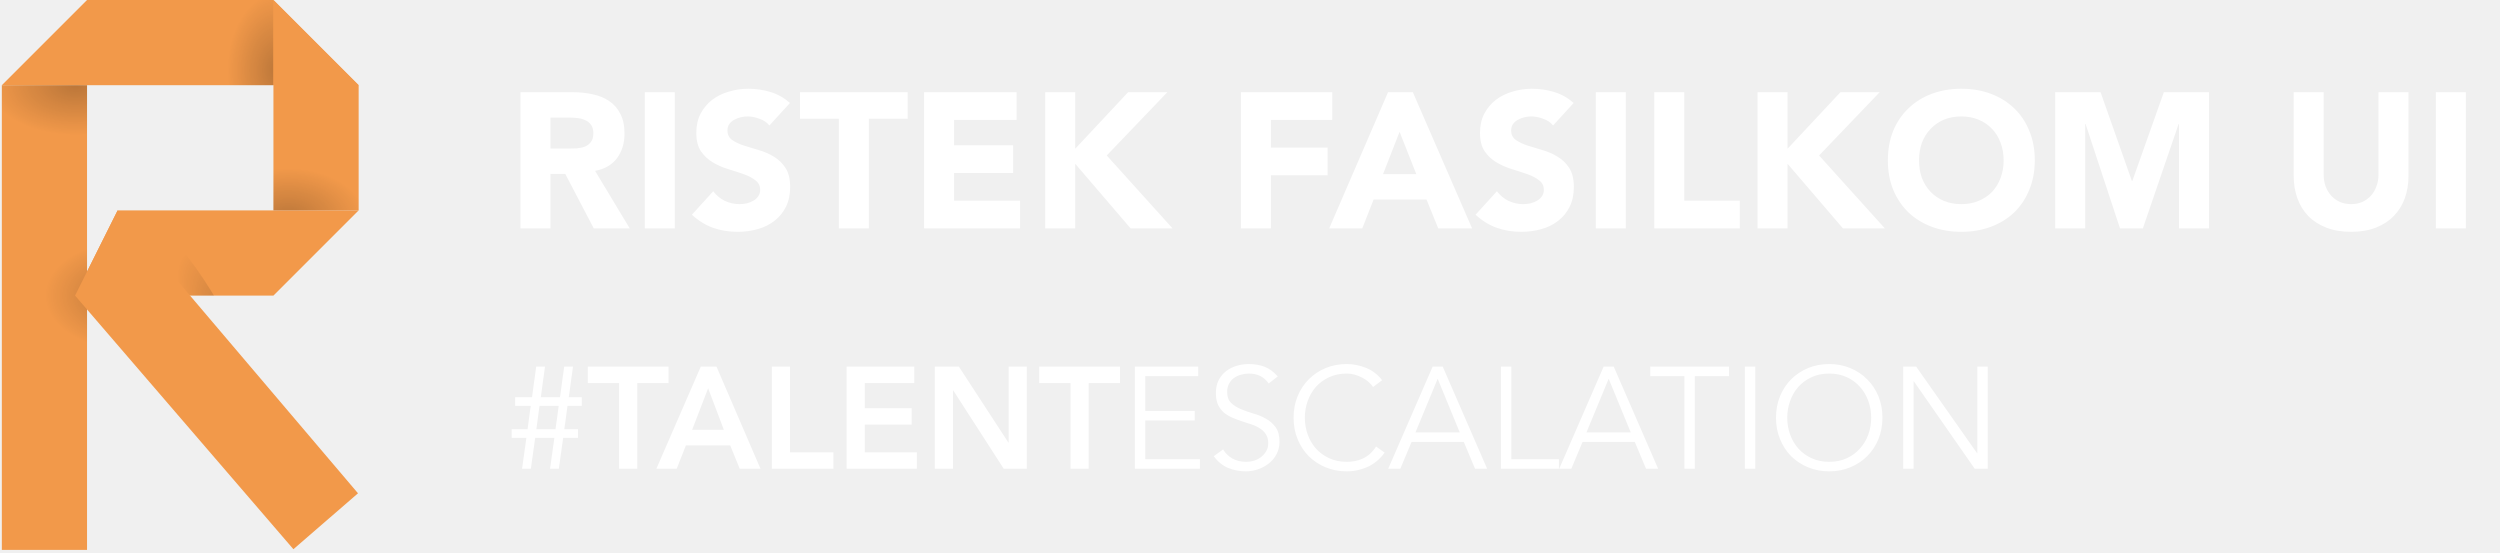
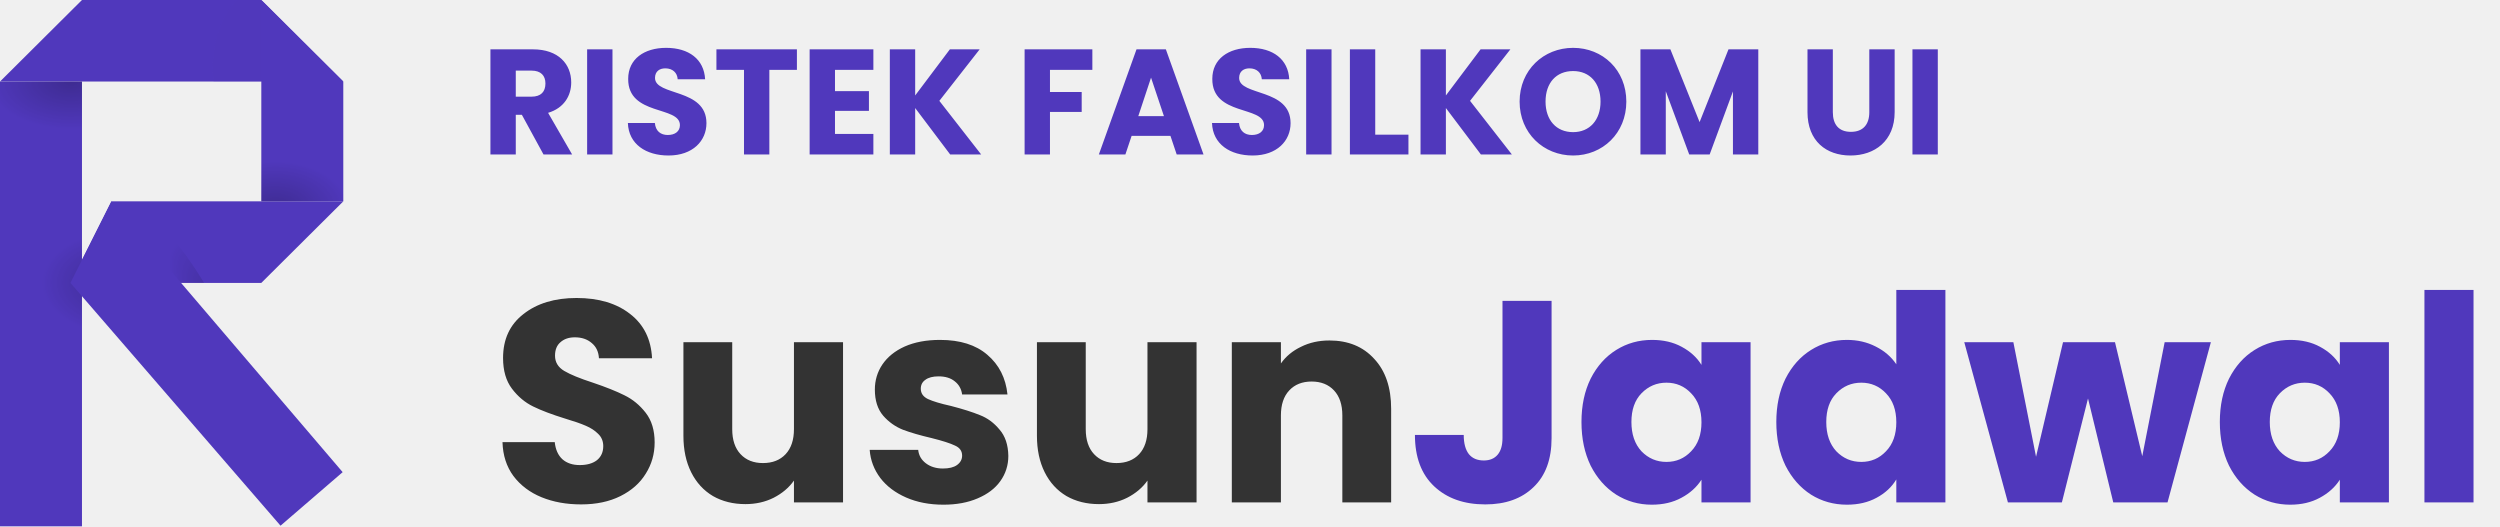
- <svg xmlns="http://www.w3.org/2000/svg" width="208" height="46" viewBox="0 0 208 46" fill="none">
-   <rect x="0.152" y="7.09" width="7.09" height="38.661" fill="#F2994A" />
-   <path d="M22.75 0L29.84 7.09L0.152 7.09L7.241 -1.29771e-06L22.75 0Z" fill="#F2994A" />
-   <path d="M6.244 24.593L9.788 17.503L29.839 17.503L22.749 24.593L6.244 24.593Z" fill="#F2994A" />
-   <mask id="mask0" mask-type="alpha" maskUnits="userSpaceOnUse" x="0" y="7" width="8" height="29">
-     <rect opacity="0.45" x="0.152" y="7.09" width="7.09" height="28.359" fill="#B9B9B9" />
+ <svg xmlns="http://www.w3.org/2000/svg" width="209" height="44" viewBox="0 0 209 44" fill="none">
+   <rect y="6.818" width="6.853" height="37.182" fill="#5038BC" />
+   <path d="M21.845 -1.53141e-09L28.699 6.818L-2.98042e-07 6.818L6.853 -1.25293e-06L21.845 -1.53141e-09Z" fill="#5038BC" />
+   <path d="M5.89 23.651L9.316 16.833L28.699 16.833L21.845 23.651L5.89 23.651Z" fill="#5038BC" />
+   <mask id="mask0" mask-type="alpha" maskUnits="userSpaceOnUse" x="0" y="6" width="7" height="29">
+     <rect opacity="0.45" y="6.818" width="6.853" height="27.274" fill="#B9B9B9" />
  </mask>
  <g mask="url(#mask0)">
-     <ellipse opacity="0.5" cx="6.298" cy="7.105" rx="7.838" ry="4.511" fill="url(#paint0_radial)" />
-     <ellipse opacity="0.5" cx="10.454" cy="24.593" rx="7.311" ry="4.874" fill="url(#paint1_radial)" />
+     <ellipse opacity="0.5" cx="5.942" cy="6.833" rx="7.577" ry="4.339" fill="url(#paint0_radial)" />
+     <ellipse opacity="0.5" cx="9.959" cy="23.651" rx="7.068" ry="4.688" fill="url(#paint1_radial)" />
  </g>
-   <mask id="mask1" mask-type="alpha" maskUnits="userSpaceOnUse" x="7" y="0" width="16" height="8">
-     <rect opacity="0.45" x="22.75" width="7.09" height="15.509" transform="rotate(90 22.7499 0)" fill="#B9B9B9" />
+   <mask id="mask1" mask-type="alpha" maskUnits="userSpaceOnUse" x="6" y="0" width="16" height="7">
+     <rect opacity="0.45" x="21.846" width="6.818" height="14.992" transform="rotate(90 21.8457 0)" fill="#5038BC" />
  </mask>
  <g mask="url(#mask1)">
-     <ellipse opacity="0.5" cx="23.083" cy="5.871" rx="6.979" ry="4.542" transform="rotate(90 23.0828 5.87113)" fill="url(#paint2_radial)" />
+     <ellipse opacity="0.5" cx="22.167" cy="5.646" rx="6.712" ry="4.39" transform="rotate(90 22.1671 5.64643)" fill="#5038BC" />
  </g>
-   <path d="M22.75 0L29.84 7.09V17.503H22.75V0Z" fill="#F2994A" />
-   <mask id="mask2" mask-type="alpha" maskUnits="userSpaceOnUse" x="22" y="7" width="8" height="11">
-     <rect opacity="0.45" x="29.84" y="17.503" width="7.09" height="9.748" transform="rotate(-180 29.8397 17.5026)" fill="#B9B9B9" />
+   <path d="M21.846 0L28.699 6.818V16.833H21.846V0Z" fill="#5038BC" />
+   <mask id="mask2" mask-type="alpha" maskUnits="userSpaceOnUse" x="21" y="7" width="8" height="10">
+     <rect opacity="0.45" x="28.699" y="16.833" width="6.853" height="9.375" transform="rotate(-180 28.6987 16.8329)" fill="#B9B9B9" />
  </mask>
  <g mask="url(#mask2)">
-     <ellipse opacity="0.5" cx="23.969" cy="18.167" rx="6.979" ry="4.542" transform="rotate(-180 23.9686 18.1673)" fill="url(#paint3_radial)" />
+     <ellipse opacity="0.5" cx="23.023" cy="17.472" rx="6.746" ry="4.368" transform="rotate(-180 23.0232 17.4722)" fill="url(#paint2_radial)" />
  </g>
-   <mask id="mask3" mask-type="alpha" maskUnits="userSpaceOnUse" x="9" y="17" width="11" height="8">
-     <rect opacity="0.45" width="7.09" height="9.748" transform="matrix(-4.37114e-08 1 1 4.37114e-08 9.89996 17.5026)" fill="#B9B9B9" />
+   <mask id="mask3" mask-type="alpha" maskUnits="userSpaceOnUse" x="9" y="16" width="10" height="8">
+     <rect opacity="0.45" width="6.818" height="9.423" transform="matrix(-4.3936e-08 1 1 4.34879e-08 9.42383 16.8329)" fill="#B9B9B9" />
  </mask>
  <g mask="url(#mask3)">
-     <ellipse opacity="0.7" rx="12.756" ry="4.542" transform="matrix(0.639745 0.768587 0.768587 -0.639745 11.2293 23.159)" fill="url(#paint4_radial)" />
+     <ellipse opacity="0.7" rx="12.294" ry="4.381" transform="matrix(0.641681 0.766972 0.770196 -0.637807 10.7094 22.2727)" fill="url(#paint3_radial)" />
  </g>
-   <path d="M6.245 24.592L9.79 17.503L29.785 41.042L24.412 45.695L6.245 24.592Z" fill="#F2994A" />
-   <path d="M43.303 7.672H47.688C48.264 7.672 48.807 7.731 49.319 7.848C49.842 7.955 50.295 8.141 50.679 8.408C51.074 8.664 51.383 9.016 51.608 9.464C51.842 9.901 51.959 10.451 51.959 11.112C51.959 11.912 51.752 12.595 51.336 13.16C50.919 13.715 50.312 14.067 49.511 14.216L52.392 19H49.4L47.032 14.472H45.8V19H43.303V7.672ZM45.8 12.36H47.272C47.495 12.36 47.73 12.355 47.975 12.344C48.231 12.323 48.461 12.275 48.663 12.2C48.866 12.115 49.032 11.987 49.16 11.816C49.298 11.645 49.367 11.405 49.367 11.096C49.367 10.808 49.309 10.579 49.191 10.408C49.074 10.237 48.925 10.109 48.743 10.024C48.562 9.928 48.354 9.864 48.12 9.832C47.885 9.8 47.656 9.784 47.431 9.784H45.8V12.36ZM53.647 7.672H56.142V19H53.647V7.672ZM64.013 10.44C63.81 10.184 63.533 9.997 63.181 9.88C62.84 9.752 62.514 9.688 62.205 9.688C62.024 9.688 61.837 9.709 61.645 9.752C61.453 9.795 61.272 9.864 61.101 9.96C60.93 10.045 60.792 10.163 60.685 10.312C60.578 10.461 60.525 10.643 60.525 10.856C60.525 11.197 60.653 11.459 60.909 11.64C61.165 11.821 61.485 11.976 61.869 12.104C62.264 12.232 62.685 12.36 63.133 12.488C63.581 12.616 63.997 12.797 64.381 13.032C64.776 13.267 65.101 13.581 65.357 13.976C65.613 14.371 65.741 14.899 65.741 15.56C65.741 16.189 65.624 16.739 65.389 17.208C65.154 17.677 64.834 18.067 64.429 18.376C64.034 18.685 63.57 18.915 63.037 19.064C62.514 19.213 61.96 19.288 61.373 19.288C60.637 19.288 59.954 19.176 59.325 18.952C58.696 18.728 58.109 18.365 57.565 17.864L59.341 15.912C59.597 16.253 59.917 16.52 60.301 16.712C60.696 16.893 61.101 16.984 61.517 16.984C61.72 16.984 61.922 16.963 62.125 16.92C62.338 16.867 62.525 16.792 62.685 16.696C62.856 16.6 62.989 16.477 63.085 16.328C63.192 16.179 63.245 16.003 63.245 15.8C63.245 15.459 63.112 15.192 62.845 15C62.589 14.797 62.264 14.627 61.869 14.488C61.474 14.349 61.048 14.211 60.589 14.072C60.13 13.933 59.704 13.747 59.309 13.512C58.914 13.277 58.584 12.968 58.317 12.584C58.061 12.2 57.933 11.693 57.933 11.064C57.933 10.456 58.05 9.923 58.285 9.464C58.53 9.005 58.85 8.621 59.245 8.312C59.65 8.003 60.114 7.773 60.637 7.624C61.16 7.464 61.698 7.384 62.253 7.384C62.893 7.384 63.512 7.475 64.109 7.656C64.706 7.837 65.245 8.141 65.725 8.568L64.013 10.44ZM69.792 9.88H66.56V7.672H75.52V9.88H72.288V19H69.792V9.88ZM76.884 7.672H84.58V9.976H79.38V12.088H84.292V14.392H79.38V16.696H84.868V19H76.884V7.672ZM86.962 7.672H89.458V12.376L93.858 7.672H97.122L92.082 12.936L97.554 19H94.066L89.458 13.624V19H86.962V7.672ZM103.243 7.672H110.843V9.976H105.739V12.28H110.459V14.584H105.739V19H103.243V7.672ZM115.485 7.672H117.549L122.477 19H119.661L118.685 16.6H114.285L113.341 19H110.589L115.485 7.672ZM116.445 10.968L115.069 14.488H117.837L116.445 10.968ZM129.216 10.44C129.013 10.184 128.736 9.997 128.384 9.88C128.043 9.752 127.717 9.688 127.408 9.688C127.227 9.688 127.04 9.709 126.848 9.752C126.656 9.795 126.475 9.864 126.304 9.96C126.133 10.045 125.995 10.163 125.888 10.312C125.781 10.461 125.728 10.643 125.728 10.856C125.728 11.197 125.856 11.459 126.112 11.64C126.368 11.821 126.688 11.976 127.072 12.104C127.467 12.232 127.888 12.36 128.336 12.488C128.784 12.616 129.2 12.797 129.584 13.032C129.979 13.267 130.304 13.581 130.56 13.976C130.816 14.371 130.944 14.899 130.944 15.56C130.944 16.189 130.827 16.739 130.592 17.208C130.357 17.677 130.037 18.067 129.632 18.376C129.237 18.685 128.773 18.915 128.24 19.064C127.717 19.213 127.163 19.288 126.576 19.288C125.84 19.288 125.157 19.176 124.528 18.952C123.899 18.728 123.312 18.365 122.768 17.864L124.544 15.912C124.8 16.253 125.12 16.52 125.504 16.712C125.899 16.893 126.304 16.984 126.72 16.984C126.923 16.984 127.125 16.963 127.328 16.92C127.541 16.867 127.728 16.792 127.888 16.696C128.059 16.6 128.192 16.477 128.288 16.328C128.395 16.179 128.448 16.003 128.448 15.8C128.448 15.459 128.315 15.192 128.048 15C127.792 14.797 127.467 14.627 127.072 14.488C126.677 14.349 126.251 14.211 125.792 14.072C125.333 13.933 124.907 13.747 124.512 13.512C124.117 13.277 123.787 12.968 123.52 12.584C123.264 12.2 123.136 11.693 123.136 11.064C123.136 10.456 123.253 9.923 123.488 9.464C123.733 9.005 124.053 8.621 124.448 8.312C124.853 8.003 125.317 7.773 125.84 7.624C126.363 7.464 126.901 7.384 127.456 7.384C128.096 7.384 128.715 7.475 129.312 7.656C129.909 7.837 130.448 8.141 130.928 8.568L129.216 10.44ZM132.772 7.672H135.268V19H132.772V7.672ZM137.634 7.672H140.13V16.696H144.754V19H137.634V7.672ZM146.228 7.672H148.724V12.376L153.124 7.672H156.388L151.348 12.936L156.82 19H153.332L148.724 13.624V19H146.228V7.672ZM157.071 13.336C157.071 12.429 157.22 11.608 157.519 10.872C157.828 10.136 158.255 9.512 158.799 9C159.343 8.477 159.988 8.077 160.735 7.8C161.481 7.523 162.297 7.384 163.183 7.384C164.068 7.384 164.884 7.523 165.631 7.8C166.377 8.077 167.023 8.477 167.567 9C168.111 9.512 168.532 10.136 168.831 10.872C169.14 11.608 169.295 12.429 169.295 13.336C169.295 14.243 169.14 15.064 168.831 15.8C168.532 16.536 168.111 17.165 167.567 17.688C167.023 18.2 166.377 18.595 165.631 18.872C164.884 19.149 164.068 19.288 163.183 19.288C162.297 19.288 161.481 19.149 160.735 18.872C159.988 18.595 159.343 18.2 158.799 17.688C158.255 17.165 157.828 16.536 157.519 15.8C157.22 15.064 157.071 14.243 157.071 13.336ZM159.663 13.336C159.663 13.869 159.743 14.36 159.903 14.808C160.073 15.245 160.313 15.629 160.623 15.96C160.932 16.28 161.3 16.531 161.727 16.712C162.164 16.893 162.649 16.984 163.183 16.984C163.716 16.984 164.196 16.893 164.623 16.712C165.06 16.531 165.433 16.28 165.743 15.96C166.052 15.629 166.287 15.245 166.447 14.808C166.617 14.36 166.703 13.869 166.703 13.336C166.703 12.813 166.617 12.328 166.447 11.88C166.287 11.432 166.052 11.048 165.743 10.728C165.433 10.397 165.06 10.141 164.623 9.96C164.196 9.779 163.716 9.688 163.183 9.688C162.649 9.688 162.164 9.779 161.727 9.96C161.3 10.141 160.932 10.397 160.623 10.728C160.313 11.048 160.073 11.432 159.903 11.88C159.743 12.328 159.663 12.813 159.663 13.336ZM170.991 7.672H174.767L177.375 15.064H177.407L180.031 7.672H183.791V19H181.295V10.312H181.263L178.287 19H176.383L173.519 10.312H173.487V19H170.991V7.672ZM200.387 14.632C200.387 15.304 200.285 15.923 200.083 16.488C199.88 17.053 199.576 17.544 199.171 17.96C198.776 18.376 198.28 18.701 197.683 18.936C197.085 19.171 196.397 19.288 195.619 19.288C194.829 19.288 194.136 19.171 193.539 18.936C192.941 18.701 192.44 18.376 192.035 17.96C191.64 17.544 191.341 17.053 191.139 16.488C190.936 15.923 190.835 15.304 190.835 14.632V7.672H193.331V14.536C193.331 14.888 193.384 15.213 193.491 15.512C193.608 15.811 193.768 16.072 193.971 16.296C194.173 16.509 194.413 16.68 194.691 16.808C194.979 16.925 195.288 16.984 195.619 16.984C195.949 16.984 196.253 16.925 196.531 16.808C196.808 16.68 197.048 16.509 197.251 16.296C197.453 16.072 197.608 15.811 197.715 15.512C197.832 15.213 197.891 14.888 197.891 14.536V7.672H200.387V14.632ZM202.662 7.672H205.158V19H202.662V7.672Z" fill="white" />
-   <path d="M44.623 35.712H46.219L46.483 33.768H44.888L44.623 35.712ZM43.795 36.432H42.572V35.712H43.892L44.156 33.768H42.859V33.048H44.264L44.611 30.504H45.343L44.995 33.048H46.592L46.94 30.504H47.672L47.324 33.048H48.404V33.768H47.215L46.952 35.712H48.092V36.432H46.855L46.495 39H45.764L46.123 36.432H44.528L44.167 39H43.435L43.795 36.432ZM51.508 31.872H48.904V30.504H55.623V31.872H53.02V39H51.508V31.872ZM58.305 30.504H59.613L63.273 39H61.545L60.753 37.056H57.069L56.301 39H54.609L58.305 30.504ZM60.225 35.76L58.917 32.304L57.585 35.76H60.225ZM64.217 30.504H65.729V37.632H69.341V39H64.217V30.504ZM70.439 30.504H76.067V31.872H71.951V33.96H75.851V35.328H71.951V37.632H76.283V39H70.439V30.504ZM77.775 30.504H79.779L83.895 36.816H83.919V30.504H85.431V39H83.511L79.311 32.484H79.287V39H77.775V30.504ZM89.066 31.872H86.462V30.504H93.182V31.872H90.578V39H89.066V31.872ZM95.285 38.208H99.833V39H94.421V30.504H99.689V31.296H95.285V34.188H99.401V34.98H95.285V38.208ZM105.554 31.908C105.178 31.356 104.63 31.08 103.91 31.08C103.686 31.08 103.466 31.112 103.25 31.176C103.034 31.232 102.838 31.324 102.662 31.452C102.494 31.572 102.358 31.732 102.254 31.932C102.15 32.124 102.098 32.352 102.098 32.616C102.098 33 102.206 33.3 102.422 33.516C102.638 33.724 102.906 33.896 103.226 34.032C103.546 34.168 103.894 34.292 104.27 34.404C104.654 34.508 105.006 34.652 105.326 34.836C105.646 35.012 105.914 35.248 106.13 35.544C106.346 35.84 106.454 36.244 106.454 36.756C106.454 37.14 106.37 37.488 106.202 37.8C106.042 38.104 105.826 38.36 105.554 38.568C105.29 38.776 104.99 38.936 104.654 39.048C104.326 39.16 103.994 39.216 103.658 39.216C103.138 39.216 102.642 39.12 102.17 38.928C101.706 38.728 101.31 38.404 100.982 37.956L101.762 37.392C101.946 37.704 102.202 37.956 102.53 38.148C102.858 38.332 103.246 38.424 103.694 38.424C103.91 38.424 104.126 38.392 104.342 38.328C104.558 38.256 104.75 38.156 104.918 38.028C105.094 37.892 105.238 37.728 105.35 37.536C105.462 37.344 105.518 37.124 105.518 36.876C105.518 36.58 105.454 36.336 105.326 36.144C105.206 35.944 105.042 35.78 104.834 35.652C104.634 35.516 104.402 35.404 104.138 35.316C103.882 35.228 103.614 35.14 103.334 35.052C103.062 34.964 102.794 34.864 102.53 34.752C102.274 34.64 102.042 34.5 101.834 34.332C101.634 34.156 101.47 33.94 101.342 33.684C101.222 33.42 101.162 33.092 101.162 32.7C101.162 32.292 101.238 31.936 101.39 31.632C101.55 31.328 101.758 31.076 102.014 30.876C102.278 30.676 102.574 30.528 102.902 30.432C103.23 30.336 103.566 30.288 103.91 30.288C104.39 30.288 104.826 30.364 105.218 30.516C105.61 30.668 105.974 30.936 106.31 31.32L105.554 31.908ZM115.198 37.656C115.054 37.872 114.874 38.076 114.658 38.268C114.45 38.46 114.21 38.628 113.938 38.772C113.666 38.908 113.37 39.016 113.05 39.096C112.738 39.176 112.406 39.216 112.054 39.216C111.422 39.216 110.834 39.104 110.29 38.88C109.754 38.656 109.286 38.348 108.886 37.956C108.494 37.556 108.186 37.084 107.962 36.54C107.738 35.996 107.626 35.4 107.626 34.752C107.626 34.104 107.738 33.508 107.962 32.964C108.186 32.42 108.494 31.952 108.886 31.56C109.286 31.16 109.754 30.848 110.29 30.624C110.834 30.4 111.422 30.288 112.054 30.288C112.582 30.288 113.11 30.392 113.638 30.6C114.166 30.808 114.618 31.152 114.994 31.632L114.238 32.196C114.15 32.06 114.03 31.924 113.878 31.788C113.726 31.652 113.55 31.532 113.35 31.428C113.158 31.324 112.95 31.24 112.726 31.176C112.502 31.112 112.278 31.08 112.054 31.08C111.51 31.08 111.022 31.18 110.59 31.38C110.158 31.58 109.79 31.848 109.486 32.184C109.19 32.52 108.962 32.912 108.802 33.36C108.642 33.8 108.562 34.264 108.562 34.752C108.562 35.24 108.642 35.708 108.802 36.156C108.962 36.596 109.19 36.984 109.486 37.32C109.79 37.656 110.158 37.924 110.59 38.124C111.022 38.324 111.51 38.424 112.054 38.424C112.278 38.424 112.498 38.404 112.714 38.364C112.938 38.324 113.154 38.256 113.362 38.16C113.578 38.064 113.778 37.936 113.962 37.776C114.154 37.608 114.33 37.4 114.49 37.152L115.198 37.656ZM117.767 35.976H121.451L119.615 31.512L117.767 35.976ZM116.507 39H115.499L119.195 30.504H120.035L123.731 39H122.723L121.787 36.768H117.443L116.507 39ZM125.742 38.208H129.702V39H124.878V30.504H125.742V38.208ZM131.994 35.976H135.678L133.842 31.512L131.994 35.976ZM130.734 39H129.726L133.422 30.504H134.262L137.958 39H136.95L136.014 36.768H131.67L130.734 39ZM141.008 39H140.144V31.296H137.3V30.504H143.852V31.296H141.008V39ZM146.039 39H145.175V30.504H146.039V39ZM155.683 34.752C155.683 34.264 155.603 33.8 155.443 33.36C155.283 32.912 155.051 32.52 154.747 32.184C154.451 31.848 154.087 31.58 153.655 31.38C153.223 31.18 152.735 31.08 152.191 31.08C151.647 31.08 151.159 31.18 150.727 31.38C150.295 31.58 149.927 31.848 149.623 32.184C149.327 32.52 149.099 32.912 148.939 33.36C148.779 33.8 148.699 34.264 148.699 34.752C148.699 35.24 148.779 35.708 148.939 36.156C149.099 36.596 149.327 36.984 149.623 37.32C149.927 37.656 150.295 37.924 150.727 38.124C151.159 38.324 151.647 38.424 152.191 38.424C152.735 38.424 153.223 38.324 153.655 38.124C154.087 37.924 154.451 37.656 154.747 37.32C155.051 36.984 155.283 36.596 155.443 36.156C155.603 35.708 155.683 35.24 155.683 34.752ZM156.619 34.752C156.619 35.4 156.507 35.996 156.283 36.54C156.059 37.084 155.747 37.556 155.347 37.956C154.955 38.348 154.487 38.656 153.943 38.88C153.407 39.104 152.823 39.216 152.191 39.216C151.559 39.216 150.971 39.104 150.427 38.88C149.891 38.656 149.423 38.348 149.023 37.956C148.631 37.556 148.323 37.084 148.099 36.54C147.875 35.996 147.763 35.4 147.763 34.752C147.763 34.104 147.875 33.508 148.099 32.964C148.323 32.42 148.631 31.952 149.023 31.56C149.423 31.16 149.891 30.848 150.427 30.624C150.971 30.4 151.559 30.288 152.191 30.288C152.823 30.288 153.407 30.4 153.943 30.624C154.487 30.848 154.955 31.16 155.347 31.56C155.747 31.952 156.059 32.42 156.283 32.964C156.507 33.508 156.619 34.104 156.619 34.752ZM164.49 37.704H164.514V30.504H165.378V39H164.298L159.234 31.728H159.21V39H158.346V30.504H159.426L164.49 37.704Z" fill="white" />
+   <path d="M5.89 23.651L9.317 16.833L28.646 39.472L23.452 43.947L5.89 23.651Z" fill="#5038BC" />
+   <path d="M48.584 42.168C47.352 42.168 46.248 41.968 45.272 41.568C44.296 41.168 43.512 40.576 42.92 39.792C42.344 39.008 42.04 38.064 42.008 36.96H46.376C46.44 37.584 46.656 38.064 47.024 38.4C47.392 38.72 47.872 38.88 48.464 38.88C49.072 38.88 49.552 38.744 49.904 38.472C50.256 38.184 50.432 37.792 50.432 37.296C50.432 36.88 50.288 36.536 50 36.264C49.728 35.992 49.384 35.768 48.968 35.592C48.568 35.416 47.992 35.216 47.24 34.992C46.152 34.656 45.264 34.32 44.576 33.984C43.888 33.648 43.296 33.152 42.8 32.496C42.304 31.84 42.056 30.984 42.056 29.928C42.056 28.36 42.624 27.136 43.76 26.256C44.896 25.36 46.376 24.912 48.2 24.912C50.056 24.912 51.552 25.36 52.688 26.256C53.824 27.136 54.432 28.368 54.512 29.952H50.072C50.04 29.408 49.84 28.984 49.472 28.68C49.104 28.36 48.632 28.2 48.056 28.2C47.56 28.2 47.16 28.336 46.856 28.608C46.552 28.864 46.4 29.24 46.4 29.736C46.4 30.28 46.656 30.704 47.168 31.008C47.68 31.312 48.48 31.64 49.568 31.992C50.656 32.36 51.536 32.712 52.208 33.048C52.896 33.384 53.488 33.872 53.984 34.512C54.48 35.152 54.728 35.976 54.728 36.984C54.728 37.944 54.48 38.816 53.984 39.6C53.504 40.384 52.8 41.008 51.872 41.472C50.944 41.936 49.848 42.168 48.584 42.168ZM70.478 28.608V42H66.374V40.176C65.958 40.768 65.39 41.248 64.67 41.616C63.966 41.968 63.182 42.144 62.318 42.144C61.294 42.144 60.39 41.92 59.606 41.472C58.822 41.008 58.214 40.344 57.782 39.48C57.35 38.616 57.134 37.6 57.134 36.432V28.608H61.214V35.88C61.214 36.776 61.446 37.472 61.91 37.968C62.374 38.464 62.998 38.712 63.782 38.712C64.582 38.712 65.214 38.464 65.678 37.968C66.142 37.472 66.374 36.776 66.374 35.88V28.608H70.478ZM78.874 42.192C77.706 42.192 76.665 41.992 75.754 41.592C74.841 41.192 74.121 40.648 73.594 39.96C73.066 39.256 72.769 38.472 72.706 37.608H76.761C76.809 38.072 77.025 38.448 77.409 38.736C77.793 39.024 78.266 39.168 78.826 39.168C79.338 39.168 79.73 39.072 80.001 38.88C80.29 38.672 80.433 38.408 80.433 38.088C80.433 37.704 80.234 37.424 79.834 37.248C79.433 37.056 78.785 36.848 77.889 36.624C76.93 36.4 76.129 36.168 75.49 35.928C74.85 35.672 74.297 35.28 73.834 34.752C73.37 34.208 73.138 33.48 73.138 32.568C73.138 31.8 73.346 31.104 73.761 30.48C74.194 29.84 74.817 29.336 75.633 28.968C76.466 28.6 77.45 28.416 78.585 28.416C80.266 28.416 81.585 28.832 82.546 29.664C83.522 30.496 84.082 31.6 84.225 32.976H80.433C80.37 32.512 80.162 32.144 79.809 31.872C79.474 31.6 79.025 31.464 78.466 31.464C77.986 31.464 77.618 31.56 77.362 31.752C77.106 31.928 76.978 32.176 76.978 32.496C76.978 32.88 77.177 33.168 77.578 33.36C77.993 33.552 78.633 33.744 79.498 33.936C80.49 34.192 81.297 34.448 81.921 34.704C82.546 34.944 83.09 35.344 83.553 35.904C84.034 36.448 84.281 37.184 84.297 38.112C84.297 38.896 84.073 39.6 83.626 40.224C83.194 40.832 82.561 41.312 81.73 41.664C80.913 42.016 79.962 42.192 78.874 42.192ZM100.032 28.608V42H95.928V40.176C95.512 40.768 94.944 41.248 94.224 41.616C93.52 41.968 92.736 42.144 91.872 42.144C90.848 42.144 89.944 41.92 89.16 41.472C88.376 41.008 87.768 40.344 87.336 39.48C86.904 38.616 86.688 37.6 86.688 36.432V28.608H90.768V35.88C90.768 36.776 91 37.472 91.464 37.968C91.928 38.464 92.552 38.712 93.336 38.712C94.136 38.712 94.768 38.464 95.232 37.968C95.696 37.472 95.928 36.776 95.928 35.88V28.608H100.032ZM111.14 28.464C112.708 28.464 113.956 28.976 114.884 30C115.828 31.008 116.3 32.4 116.3 34.176V42H112.22V34.728C112.22 33.832 111.988 33.136 111.524 32.64C111.06 32.144 110.436 31.896 109.652 31.896C108.868 31.896 108.244 32.144 107.78 32.64C107.316 33.136 107.084 33.832 107.084 34.728V42H102.98V28.608H107.084V30.384C107.5 29.792 108.06 29.328 108.764 28.992C109.468 28.64 110.26 28.464 111.14 28.464Z" fill="#333333" />
+   <path d="M129.712 25.152V36.624C129.712 38.4 129.208 39.768 128.2 40.728C127.208 41.688 125.864 42.168 124.168 42.168C122.392 42.168 120.968 41.664 119.896 40.656C118.824 39.648 118.288 38.216 118.288 36.36H122.368C122.368 37.064 122.512 37.6 122.8 37.968C123.088 38.32 123.504 38.496 124.048 38.496C124.544 38.496 124.928 38.336 125.2 38.016C125.472 37.696 125.608 37.232 125.608 36.624V25.152H129.712ZM132.211 35.28C132.211 33.904 132.467 32.696 132.979 31.656C133.507 30.616 134.219 29.816 135.115 29.256C136.011 28.696 137.011 28.416 138.115 28.416C139.059 28.416 139.883 28.608 140.587 28.992C141.307 29.376 141.859 29.88 142.243 30.504V28.608H146.347V42H142.243V40.104C141.843 40.728 141.283 41.232 140.563 41.616C139.859 42 139.035 42.192 138.091 42.192C137.003 42.192 136.011 41.912 135.115 41.352C134.219 40.776 133.507 39.968 132.979 38.928C132.467 37.872 132.211 36.656 132.211 35.28ZM142.243 35.304C142.243 34.28 141.955 33.472 141.379 32.88C140.819 32.288 140.131 31.992 139.315 31.992C138.499 31.992 137.803 32.288 137.227 32.88C136.667 33.456 136.387 34.256 136.387 35.28C136.387 36.304 136.667 37.12 137.227 37.728C137.803 38.32 138.499 38.616 139.315 38.616C140.131 38.616 140.819 38.32 141.379 37.728C141.955 37.136 142.243 36.328 142.243 35.304ZM148.5 35.28C148.5 33.904 148.756 32.696 149.268 31.656C149.796 30.616 150.508 29.816 151.404 29.256C152.3 28.696 153.3 28.416 154.404 28.416C155.284 28.416 156.084 28.6 156.804 28.968C157.54 29.336 158.116 29.832 158.532 30.456V24.24H162.636V42H158.532V40.08C158.148 40.72 157.596 41.232 156.876 41.616C156.172 42 155.348 42.192 154.404 42.192C153.3 42.192 152.3 41.912 151.404 41.352C150.508 40.776 149.796 39.968 149.268 38.928C148.756 37.872 148.5 36.656 148.5 35.28ZM158.532 35.304C158.532 34.28 158.244 33.472 157.668 32.88C157.108 32.288 156.42 31.992 155.604 31.992C154.788 31.992 154.092 32.288 153.516 32.88C152.956 33.456 152.676 34.256 152.676 35.28C152.676 36.304 152.956 37.12 153.516 37.728C154.092 38.32 154.788 38.616 155.604 38.616C156.42 38.616 157.108 38.32 157.668 37.728C158.244 37.136 158.532 36.328 158.532 35.304ZM184.829 28.608L181.205 42H176.669L174.557 33.312L172.373 42H167.861L164.213 28.608H168.317L170.213 38.184L172.469 28.608H176.813L179.093 38.136L180.965 28.608H184.829ZM185.578 35.28C185.578 33.904 185.834 32.696 186.346 31.656C186.874 30.616 187.586 29.816 188.482 29.256C189.378 28.696 190.378 28.416 191.482 28.416C192.426 28.416 193.25 28.608 193.954 28.992C194.674 29.376 195.226 29.88 195.61 30.504V28.608H199.714V42H195.61V40.104C195.21 40.728 194.65 41.232 193.93 41.616C193.226 42 192.402 42.192 191.458 42.192C190.37 42.192 189.378 41.912 188.482 41.352C187.586 40.776 186.874 39.968 186.346 38.928C185.834 37.872 185.578 36.656 185.578 35.28ZM195.61 35.304C195.61 34.28 195.322 33.472 194.746 32.88C194.186 32.288 193.498 31.992 192.682 31.992C191.866 31.992 191.17 32.288 190.594 32.88C190.034 33.456 189.754 34.256 189.754 35.28C189.754 36.304 190.034 37.12 190.594 37.728C191.17 38.32 191.866 38.616 192.682 38.616C193.498 38.616 194.186 38.32 194.746 37.728C195.322 37.136 195.61 36.328 195.61 35.304ZM206.787 24.24V42H202.683V24.24H206.787Z" fill="#5038BC" />
+   <path d="M45.598 6.979C45.598 7.668 45.226 8.081 44.433 8.081H43.119V5.903H44.433C45.226 5.903 45.598 6.328 45.598 6.979ZM41 4.125V12.912H43.119V9.595H43.627L45.437 12.912H47.828L45.821 9.433C47.159 9.032 47.754 7.993 47.754 6.892C47.754 5.364 46.688 4.125 44.557 4.125H41ZM49.084 12.912H51.203V4.125H49.084V12.912ZM59.059 10.296C59.059 7.355 54.759 8.043 54.759 6.516C54.759 5.965 55.143 5.702 55.651 5.715C56.222 5.727 56.618 6.065 56.655 6.629H58.948C58.861 4.951 57.585 4 55.689 4C53.867 4 52.516 4.926 52.516 6.591C52.491 9.708 56.841 8.832 56.841 10.459C56.841 10.972 56.445 11.285 55.825 11.285C55.23 11.285 54.809 10.96 54.747 10.284H52.491C52.553 12.061 54.016 13 55.887 13C57.919 13 59.059 11.773 59.059 10.296ZM59.893 5.84H62.198V12.912H64.317V5.84H66.622V4.125H59.893V5.84ZM73.014 4.125H67.686V12.912H73.014V11.197H69.805V9.27H72.643V7.618H69.805V5.84H73.014V4.125ZM79.434 12.912H82.024L78.529 8.431L81.9 4.125H79.409L76.509 7.981V4.125H74.39V12.912H76.509V9.032L79.434 12.912ZM85.657 12.912H87.777V9.357H90.429V7.693H87.777V5.84H91.321V4.125H85.657V12.912ZM98.371 12.912H100.614L97.466 4.125H95.012L91.865 12.912H94.083L94.603 11.36H97.85L98.371 12.912ZM97.305 9.708H95.161L96.227 6.491L97.305 9.708ZM107.892 10.296C107.892 7.355 103.592 8.043 103.592 6.516C103.592 5.965 103.976 5.702 104.484 5.715C105.054 5.727 105.451 6.065 105.488 6.629H107.781C107.694 4.951 106.418 4 104.521 4C102.7 4 101.349 4.926 101.349 6.591C101.324 9.708 105.674 8.832 105.674 10.459C105.674 10.972 105.277 11.285 104.658 11.285C104.063 11.285 103.642 10.96 103.58 10.284H101.324C101.386 12.061 102.848 13 104.72 13C106.752 13 107.892 11.773 107.892 10.296ZM109.196 12.912H111.316V4.125H109.196V12.912ZM112.851 4.125V12.912H117.746V11.26H114.97V4.125H112.851ZM123.801 12.912H126.391L122.896 8.431L126.267 4.125H123.776L120.876 7.981V4.125H118.757V12.912H120.876V9.032L123.801 12.912ZM135.961 8.494C135.961 5.853 133.991 4 131.512 4C129.046 4 127.039 5.853 127.039 8.494C127.039 11.135 129.046 13 131.512 13C133.979 13 135.961 11.135 135.961 8.494ZM129.207 8.494C129.207 6.929 130.1 5.94 131.512 5.94C132.9 5.94 133.805 6.929 133.805 8.494C133.805 10.033 132.9 11.047 131.512 11.047C130.1 11.047 129.207 10.033 129.207 8.494ZM137.141 12.912H139.26V7.63L141.218 12.912H142.928L144.874 7.643V12.912H146.993V4.125H144.502L142.086 10.209L139.644 4.125H137.141V12.912ZM151.106 9.37C151.106 11.798 152.68 13 154.7 13C156.708 13 158.393 11.798 158.393 9.37V4.125H156.274V9.382C156.274 10.421 155.741 11.022 154.737 11.022C153.733 11.022 153.225 10.421 153.225 9.382V4.125H151.106V9.37ZM159.881 12.912H162V4.125H159.881V12.912Z" fill="#5038BC" />
  <defs>
-     <radialGradient id="paint0_radial" cx="0" cy="0" r="1" gradientUnits="userSpaceOnUse" gradientTransform="translate(6.29785 7.10513) rotate(90) scale(4.5112 7.83821)">
+     <radialGradient id="paint0_radial" cx="0" cy="0" r="1" gradientUnits="userSpaceOnUse" gradientTransform="translate(5.94175 6.83332) rotate(90) scale(4.33857 7.57701)">
      <stop />
      <stop offset="0.917" stop-opacity="0" />
    </radialGradient>
-     <radialGradient id="paint1_radial" cx="0" cy="0" r="1" gradientUnits="userSpaceOnUse" gradientTransform="translate(10.4538 24.5925) rotate(90) scale(4.87416 7.31125)">
+     <radialGradient id="paint1_radial" cx="0" cy="0" r="1" gradientUnits="userSpaceOnUse" gradientTransform="translate(9.95872 23.6514) rotate(90) scale(4.68765 7.0676)">
      <stop />
      <stop offset="0.917" stop-opacity="0" />
    </radialGradient>
-     <radialGradient id="paint2_radial" cx="0" cy="0" r="1" gradientUnits="userSpaceOnUse" gradientTransform="translate(23.0828 5.87113) rotate(90) scale(4.54183 6.97892)">
+     <radialGradient id="paint2_radial" cx="0" cy="0" r="1" gradientUnits="userSpaceOnUse" gradientTransform="translate(23.0232 17.4722) rotate(90) scale(4.36803 6.74635)">
      <stop />
      <stop offset="0.917" stop-opacity="0" />
    </radialGradient>
-     <radialGradient id="paint3_radial" cx="0" cy="0" r="1" gradientUnits="userSpaceOnUse" gradientTransform="translate(23.9686 18.1673) rotate(90) scale(4.54183 6.97892)">
-       <stop />
-       <stop offset="0.917" stop-opacity="0" />
-     </radialGradient>
-     <radialGradient id="paint4_radial" cx="0" cy="0" r="1" gradientUnits="userSpaceOnUse" gradientTransform="translate(12.7561 4.54183) rotate(90) scale(4.54183 12.7561)">
+     <radialGradient id="paint3_radial" cx="0" cy="0" r="1" gradientUnits="userSpaceOnUse" gradientTransform="translate(12.2938 4.38131) rotate(90) scale(4.38131 12.2938)">
      <stop />
      <stop offset="0.917" stop-opacity="0" />
    </radialGradient>
  </defs>
</svg>
